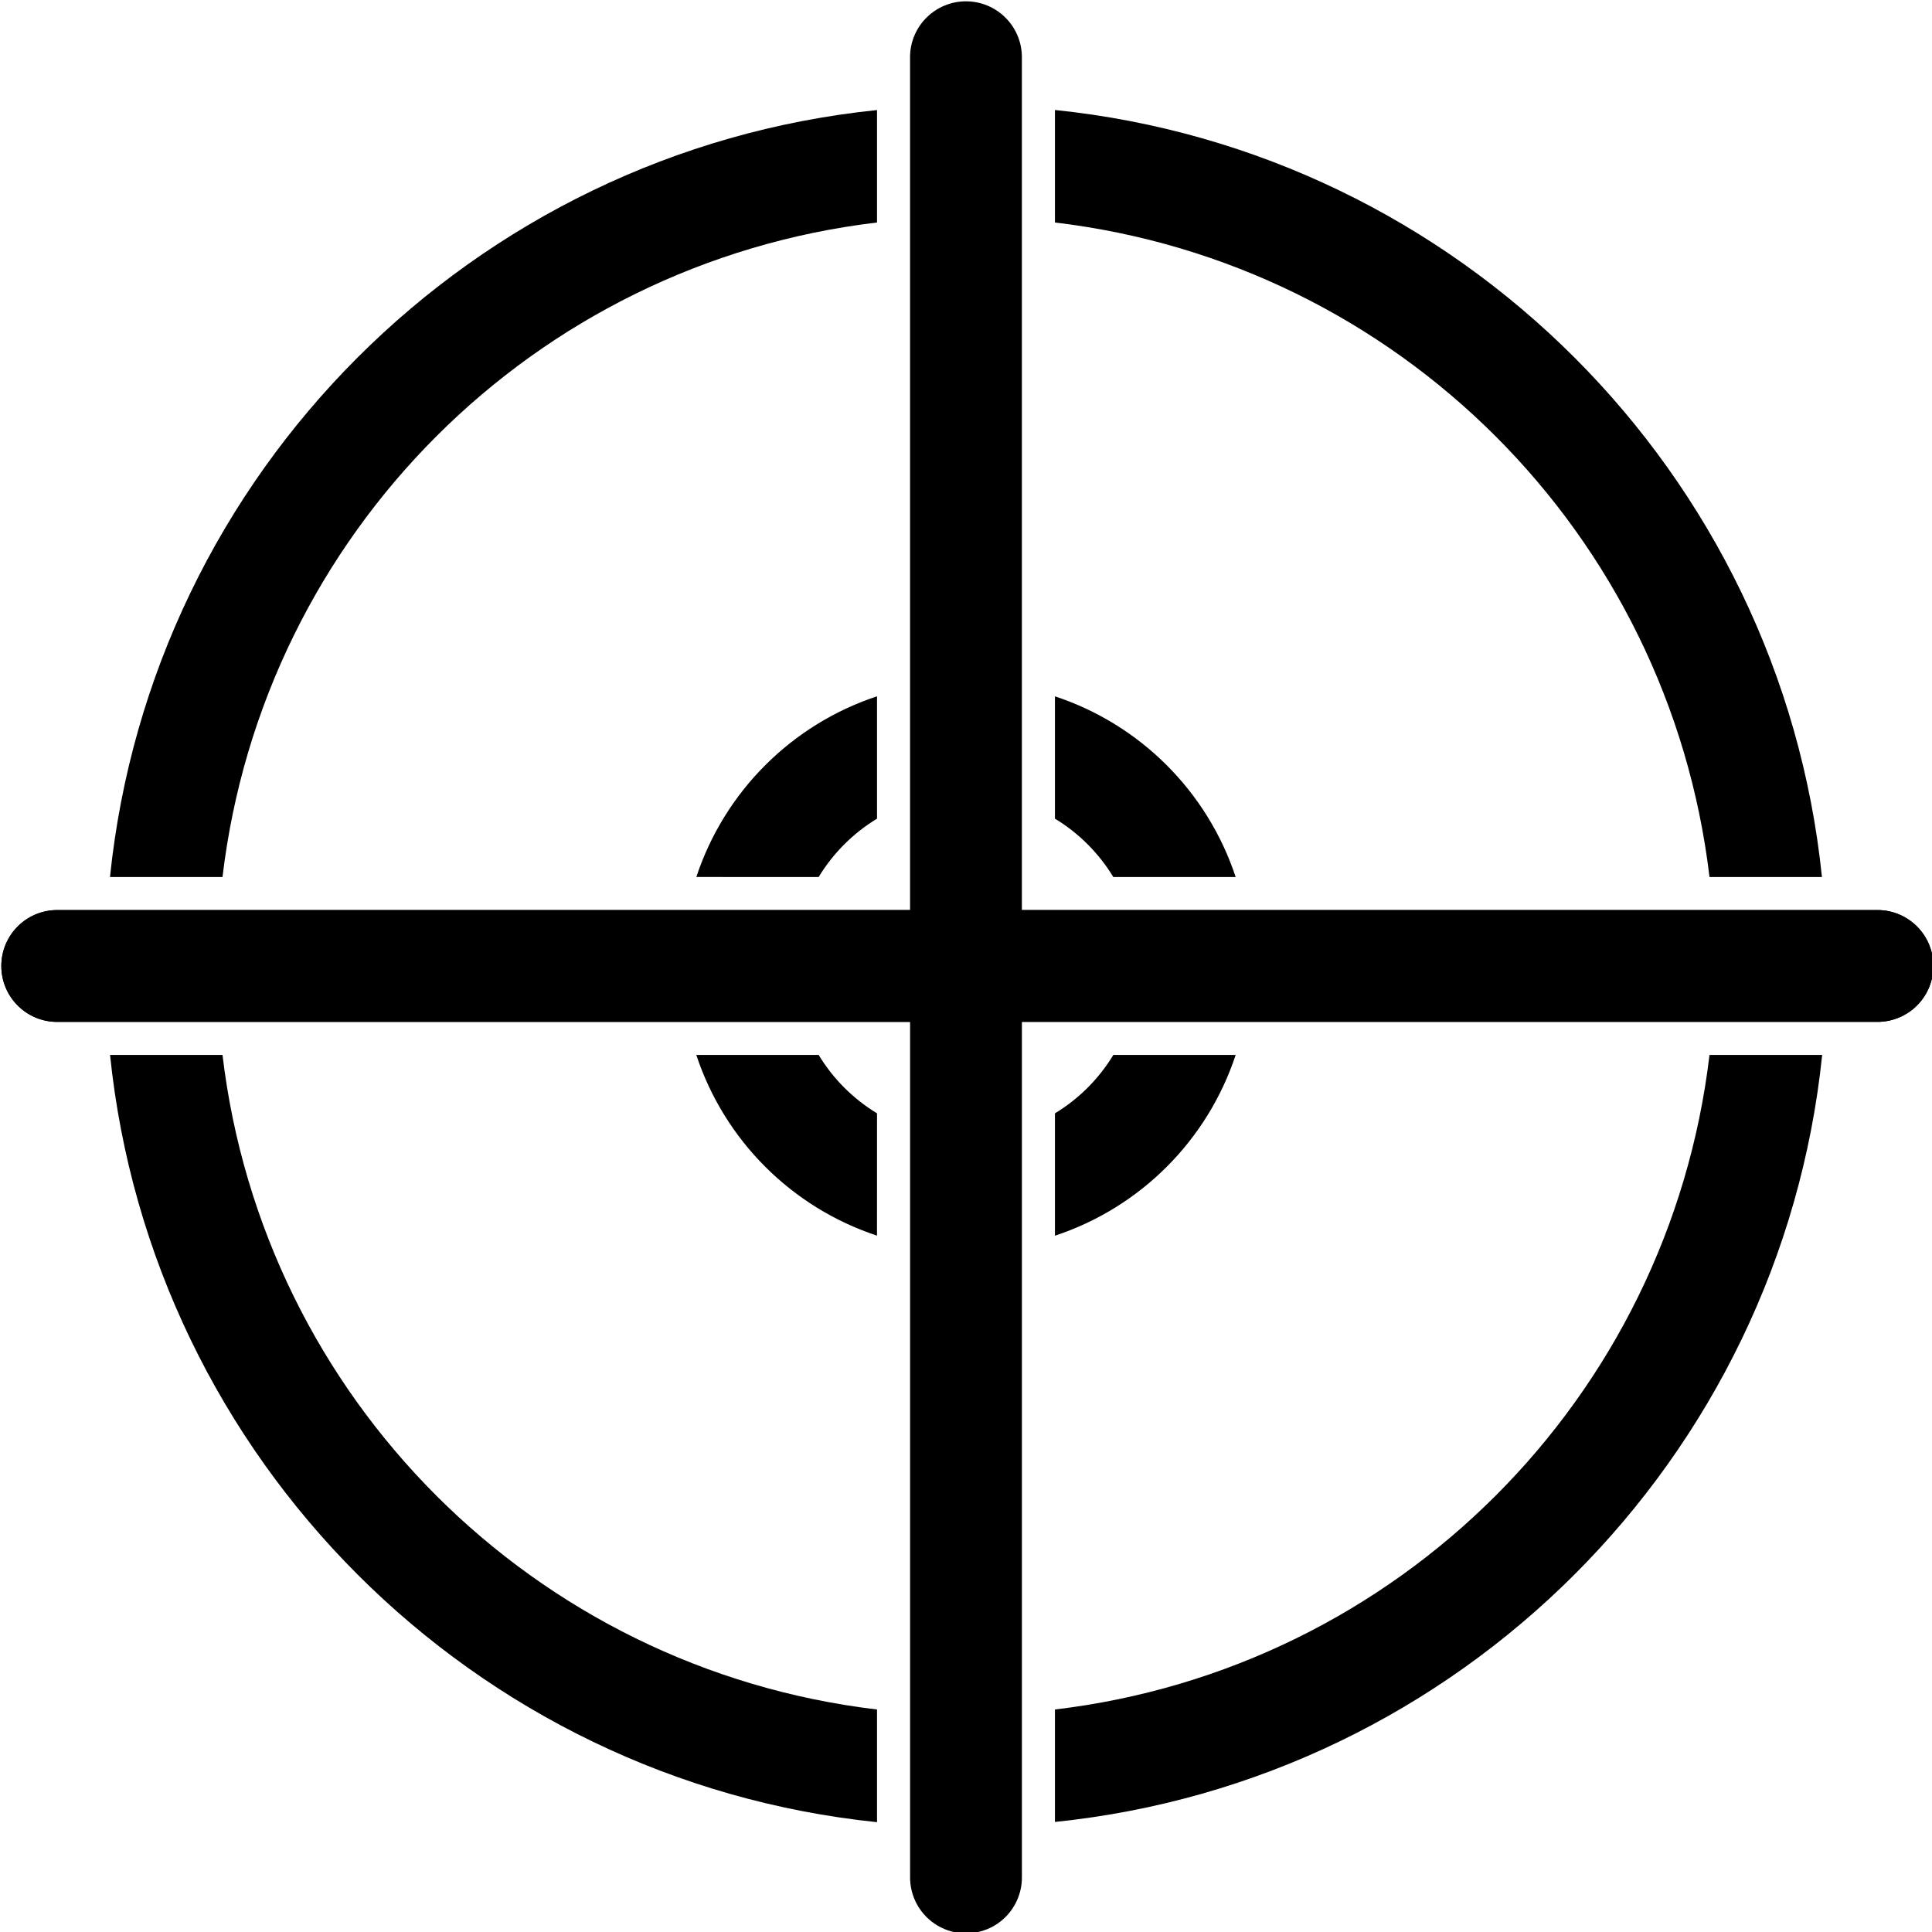
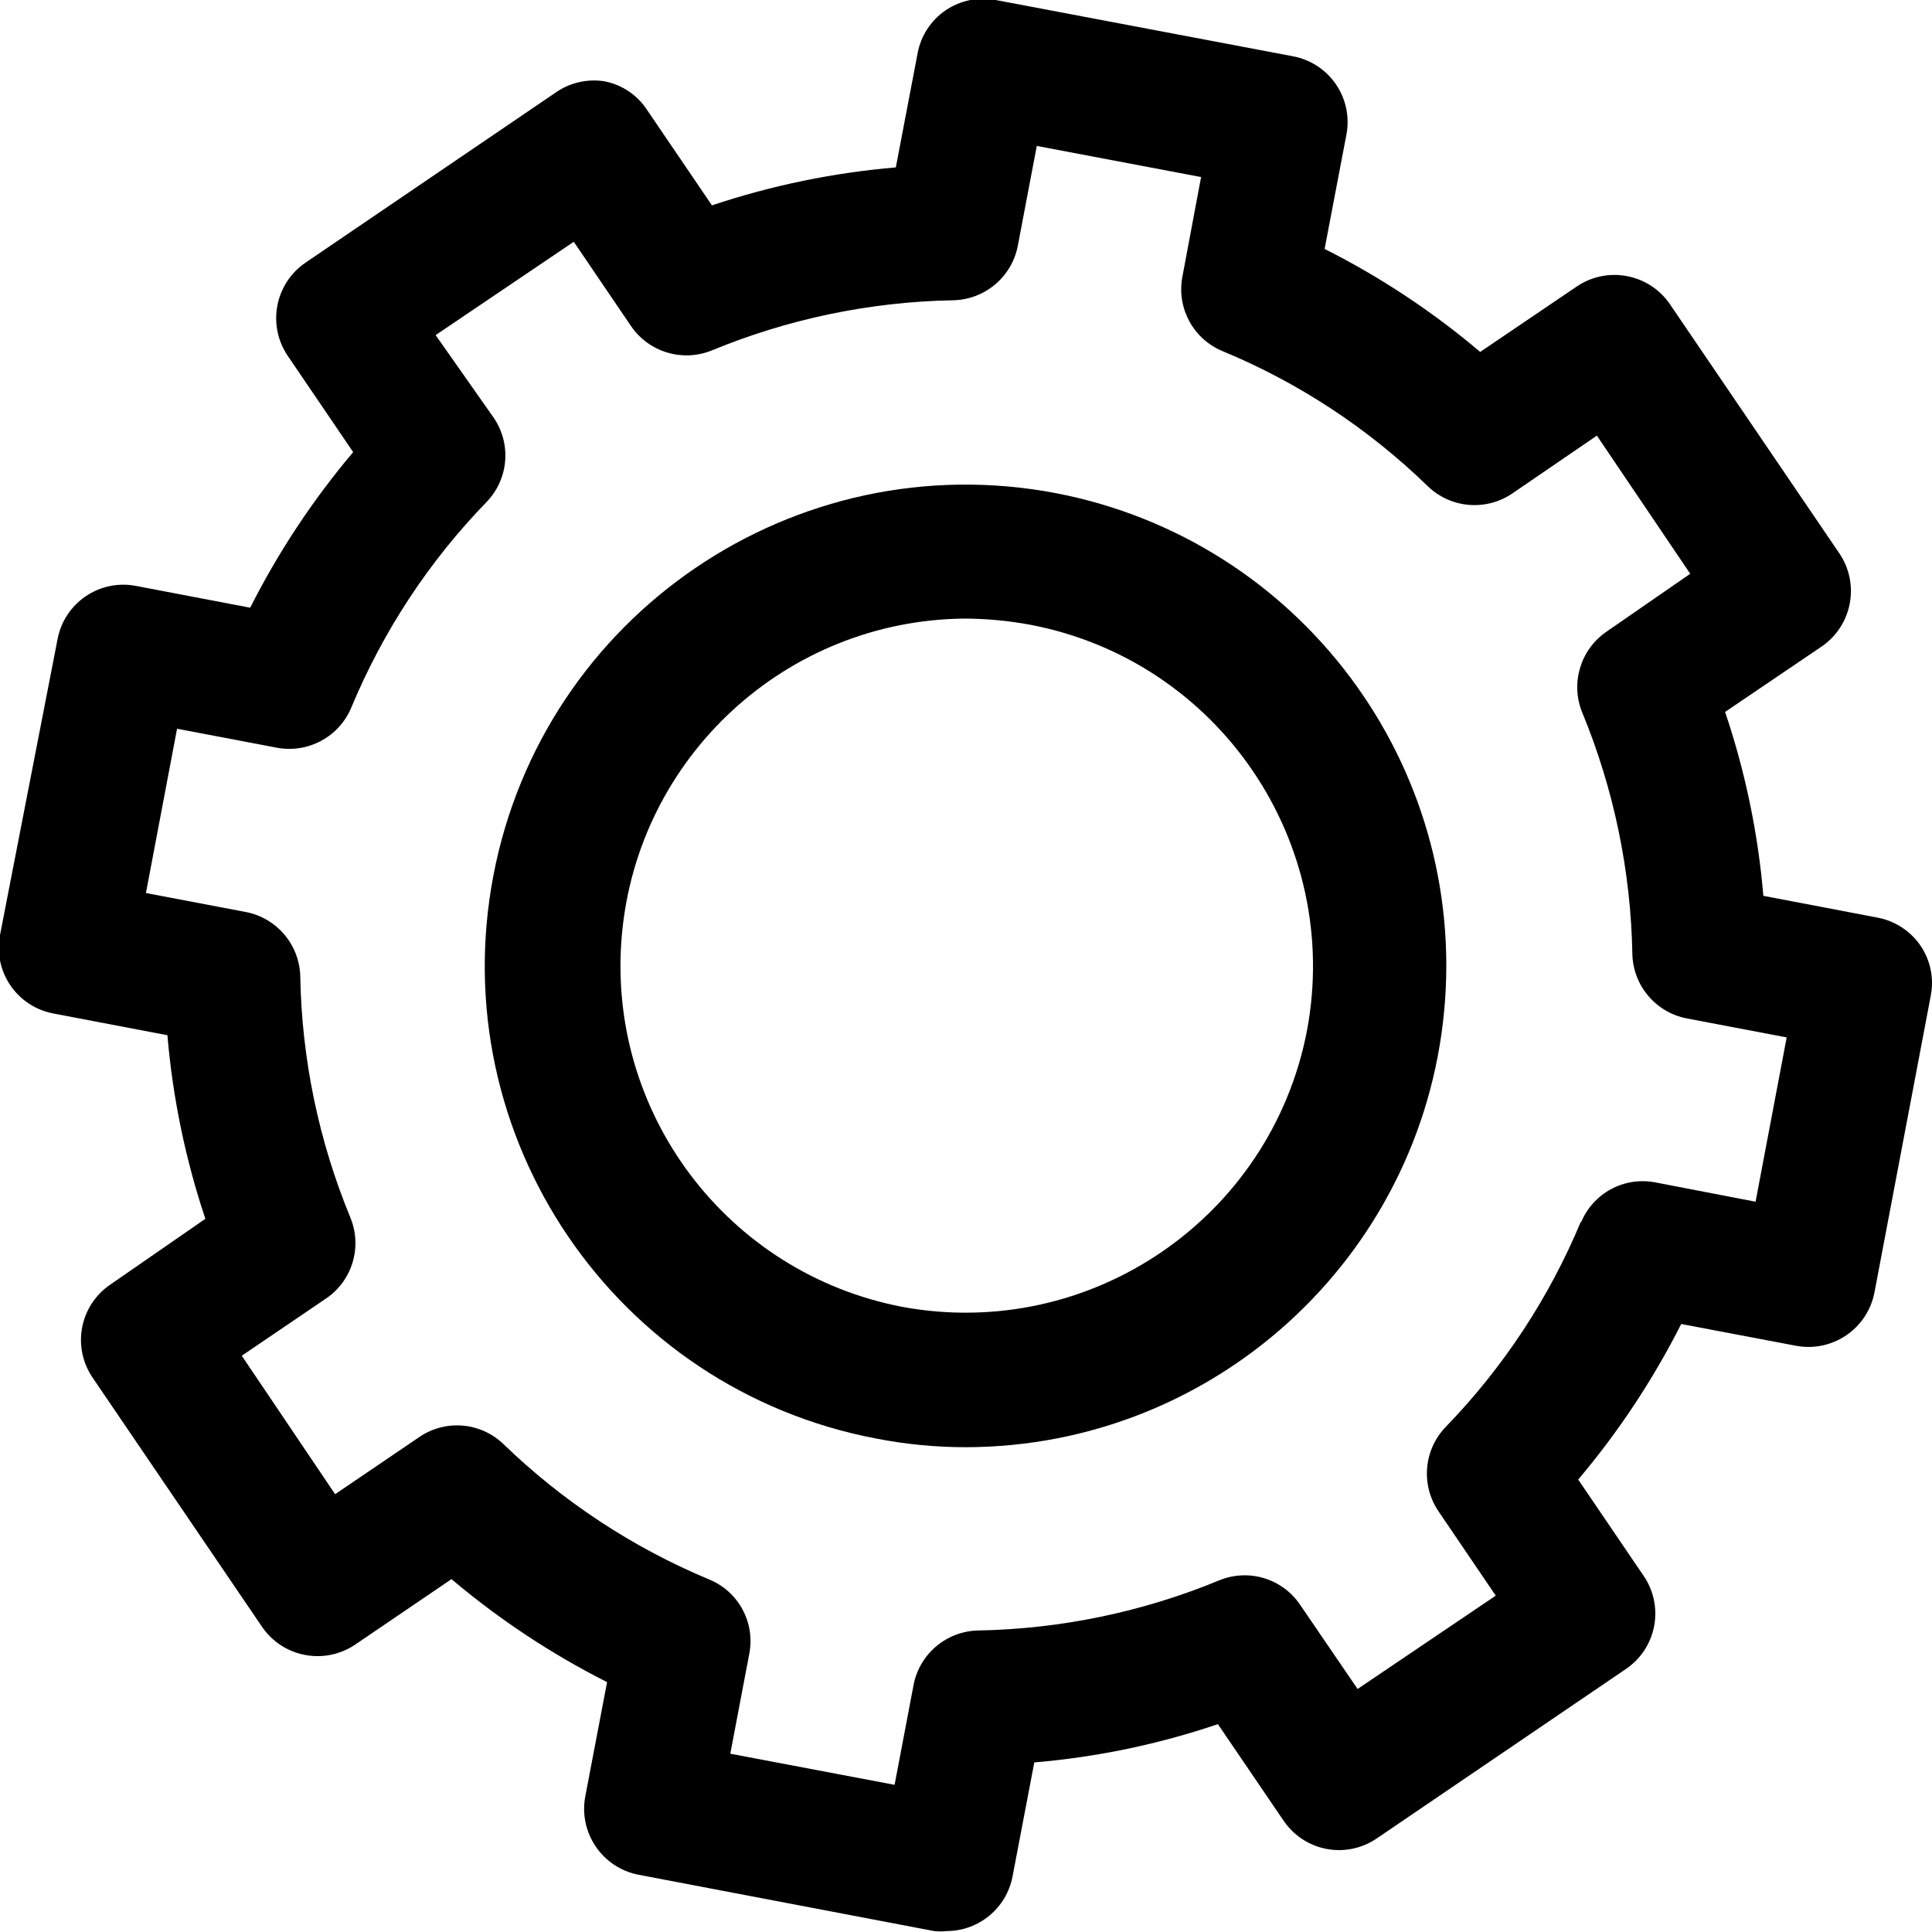
- <svg xmlns="http://www.w3.org/2000/svg" viewBox="0 0 584.21 584.21">
+ <svg xmlns="http://www.w3.org/2000/svg" viewBox="0 0 62.09 62.09">
  <g id="Layer_2" data-name="Layer 2">
    <g id="Layer_1-2" data-name="Layer 1">
-       <path d="M567.3,309H16.9a16.91,16.91,0,0,1,0-33.81H567.3a16.91,16.91,0,1,1,0,33.81Z" />
-       <path d="M567.3,275.2H309V16.9a16.91,16.91,0,0,0-33.81,0V275.2H16.9a16.91,16.91,0,0,0,0,33.81H275.2V567.3a16.91,16.91,0,1,0,33.81,0V309H567.3a16.91,16.91,0,1,0,0-33.81Z" />
-       <path d="M247.55,265.2a52.46,52.46,0,0,1,17.65-17.65v-37a86,86,0,0,0-54.64,54.64Z" />
-       <path d="M336.66,319A52.46,52.46,0,0,1,319,336.66v37A86,86,0,0,0,373.65,319Z" />
-       <path d="M265.2,336.66A52.46,52.46,0,0,1,247.55,319h-37a86,86,0,0,0,54.64,54.64Z" />
-       <path d="M319,247.55a52.46,52.46,0,0,1,17.65,17.65h37A86,86,0,0,0,319,210.56Z" />
-       <path d="M516.93,319A226.15,226.15,0,0,1,319,516.93v34C441.24,538.39,538.39,441.24,551,319Z" />
-       <path d="M319,67.28A226.15,226.15,0,0,1,516.93,265.2h34C538.39,143,441.24,45.82,319,33.26Z" />
-       <path d="M265.2,516.93A226.15,226.15,0,0,1,67.28,319h-34C45.82,441.24,143,538.39,265.2,551Z" />
-       <path d="M67.28,265.2A226.15,226.15,0,0,1,265.2,67.28v-34C143,45.82,45.82,143,33.26,265.2Z" />
+       <path id="_Compound_Path_" data-name="&lt;Compound Path&gt;" d="M57.72,43.25a2.16,2.16,0,0,0,2.52-1.71L62.05,32a2.13,2.13,0,0,0-.33-1.61,2.16,2.16,0,0,0-1.38-.9l-3.67-.7a25,25,0,0,0-1.23-5.91l3.1-2.1a2.16,2.16,0,0,0,.57-3l-5.44-8a2.16,2.16,0,0,0-3-.57l-3.1,2.1a25.42,25.42,0,0,0-5-3.31l.7-3.67a2.15,2.15,0,0,0-1.71-2.52L32,0a2.14,2.14,0,0,0-2.51,1.71l-.7,3.67a25.46,25.46,0,0,0-5.91,1.22l-2.1-3.09a2.11,2.11,0,0,0-1.37-.9A2.16,2.16,0,0,0,17.82,3l-8,5.44a2.16,2.16,0,0,0-.57,3l2.1,3.09a25.79,25.79,0,0,0-3.31,5l-3.67-.7a2.15,2.15,0,0,0-2.52,1.71L0,30.05a2.15,2.15,0,0,0,1.71,2.52l3.67.7a25.38,25.38,0,0,0,1.22,5.9L3.55,41.28a2.15,2.15,0,0,0-.57,3l5.44,8a2.16,2.16,0,0,0,3,.57l3.09-2.1a25.79,25.79,0,0,0,5,3.31l-.7,3.67a2.16,2.16,0,0,0,1.71,2.52l9.5,1.81a2,2,0,0,0,.41,0,2.16,2.16,0,0,0,2.11-1.75l.7-3.67a24.89,24.89,0,0,0,5.9-1.23l2.11,3.1a2.15,2.15,0,0,0,3,.57l8-5.44a2.15,2.15,0,0,0,.57-3l-2.1-3.09a25.79,25.79,0,0,0,3.31-5Zm-6.91-4a21.2,21.2,0,0,1-4.35,6.61,2.16,2.16,0,0,0-.23,2.71l1.84,2.71-4.44,3-1.85-2.71a2.15,2.15,0,0,0-2.6-.78,21.31,21.31,0,0,1-7.74,1.61,2.16,2.16,0,0,0-2.08,1.75l-.61,3.21-5.28-1,.61-3.21a2.14,2.14,0,0,0-1.29-2.39,21.32,21.32,0,0,1-6.61-4.35,2.15,2.15,0,0,0-2.7-.23l-2.71,1.84-3-4.45,2.71-1.84a2.15,2.15,0,0,0,.78-2.6,21.31,21.31,0,0,1-1.61-7.74,2.16,2.16,0,0,0-1.75-2.08l-3.21-.61,1-5.28,3.21.61a2.16,2.16,0,0,0,2.39-1.29,21.14,21.14,0,0,1,4.35-6.61,2.15,2.15,0,0,0,.23-2.7L14,10.77l4.44-3,1.84,2.71a2.16,2.16,0,0,0,2.6.78,21.36,21.36,0,0,1,7.75-1.61,2.16,2.16,0,0,0,2.08-1.75l.61-3.21,5.28,1L38,8.89a2.15,2.15,0,0,0,1.28,2.39,21,21,0,0,1,6.61,4.35,2.16,2.16,0,0,0,2.71.23L51.32,14l3,4.44L51.63,20.3a2.16,2.16,0,0,0-.78,2.6,21.36,21.36,0,0,1,1.61,7.75,2.16,2.16,0,0,0,1.75,2.08l3.21.61-1,5.28L53.2,38A2.14,2.14,0,0,0,50.81,39.29Z" />
+       <path id="_Compound_Path_2" data-name="&lt;Compound Path&gt;" d="M33.94,15.85a15.46,15.46,0,1,0-5.79,30.38h0a15.07,15.07,0,0,0,2.9.28,15.47,15.47,0,0,0,2.89-30.66ZM42,33.14A11.18,11.18,0,0,1,29,42h0A11.16,11.16,0,0,1,31,19.88a11.79,11.79,0,0,1,2.12.2A11.18,11.18,0,0,1,42,33.14Z" />
    </g>
  </g>
</svg>
